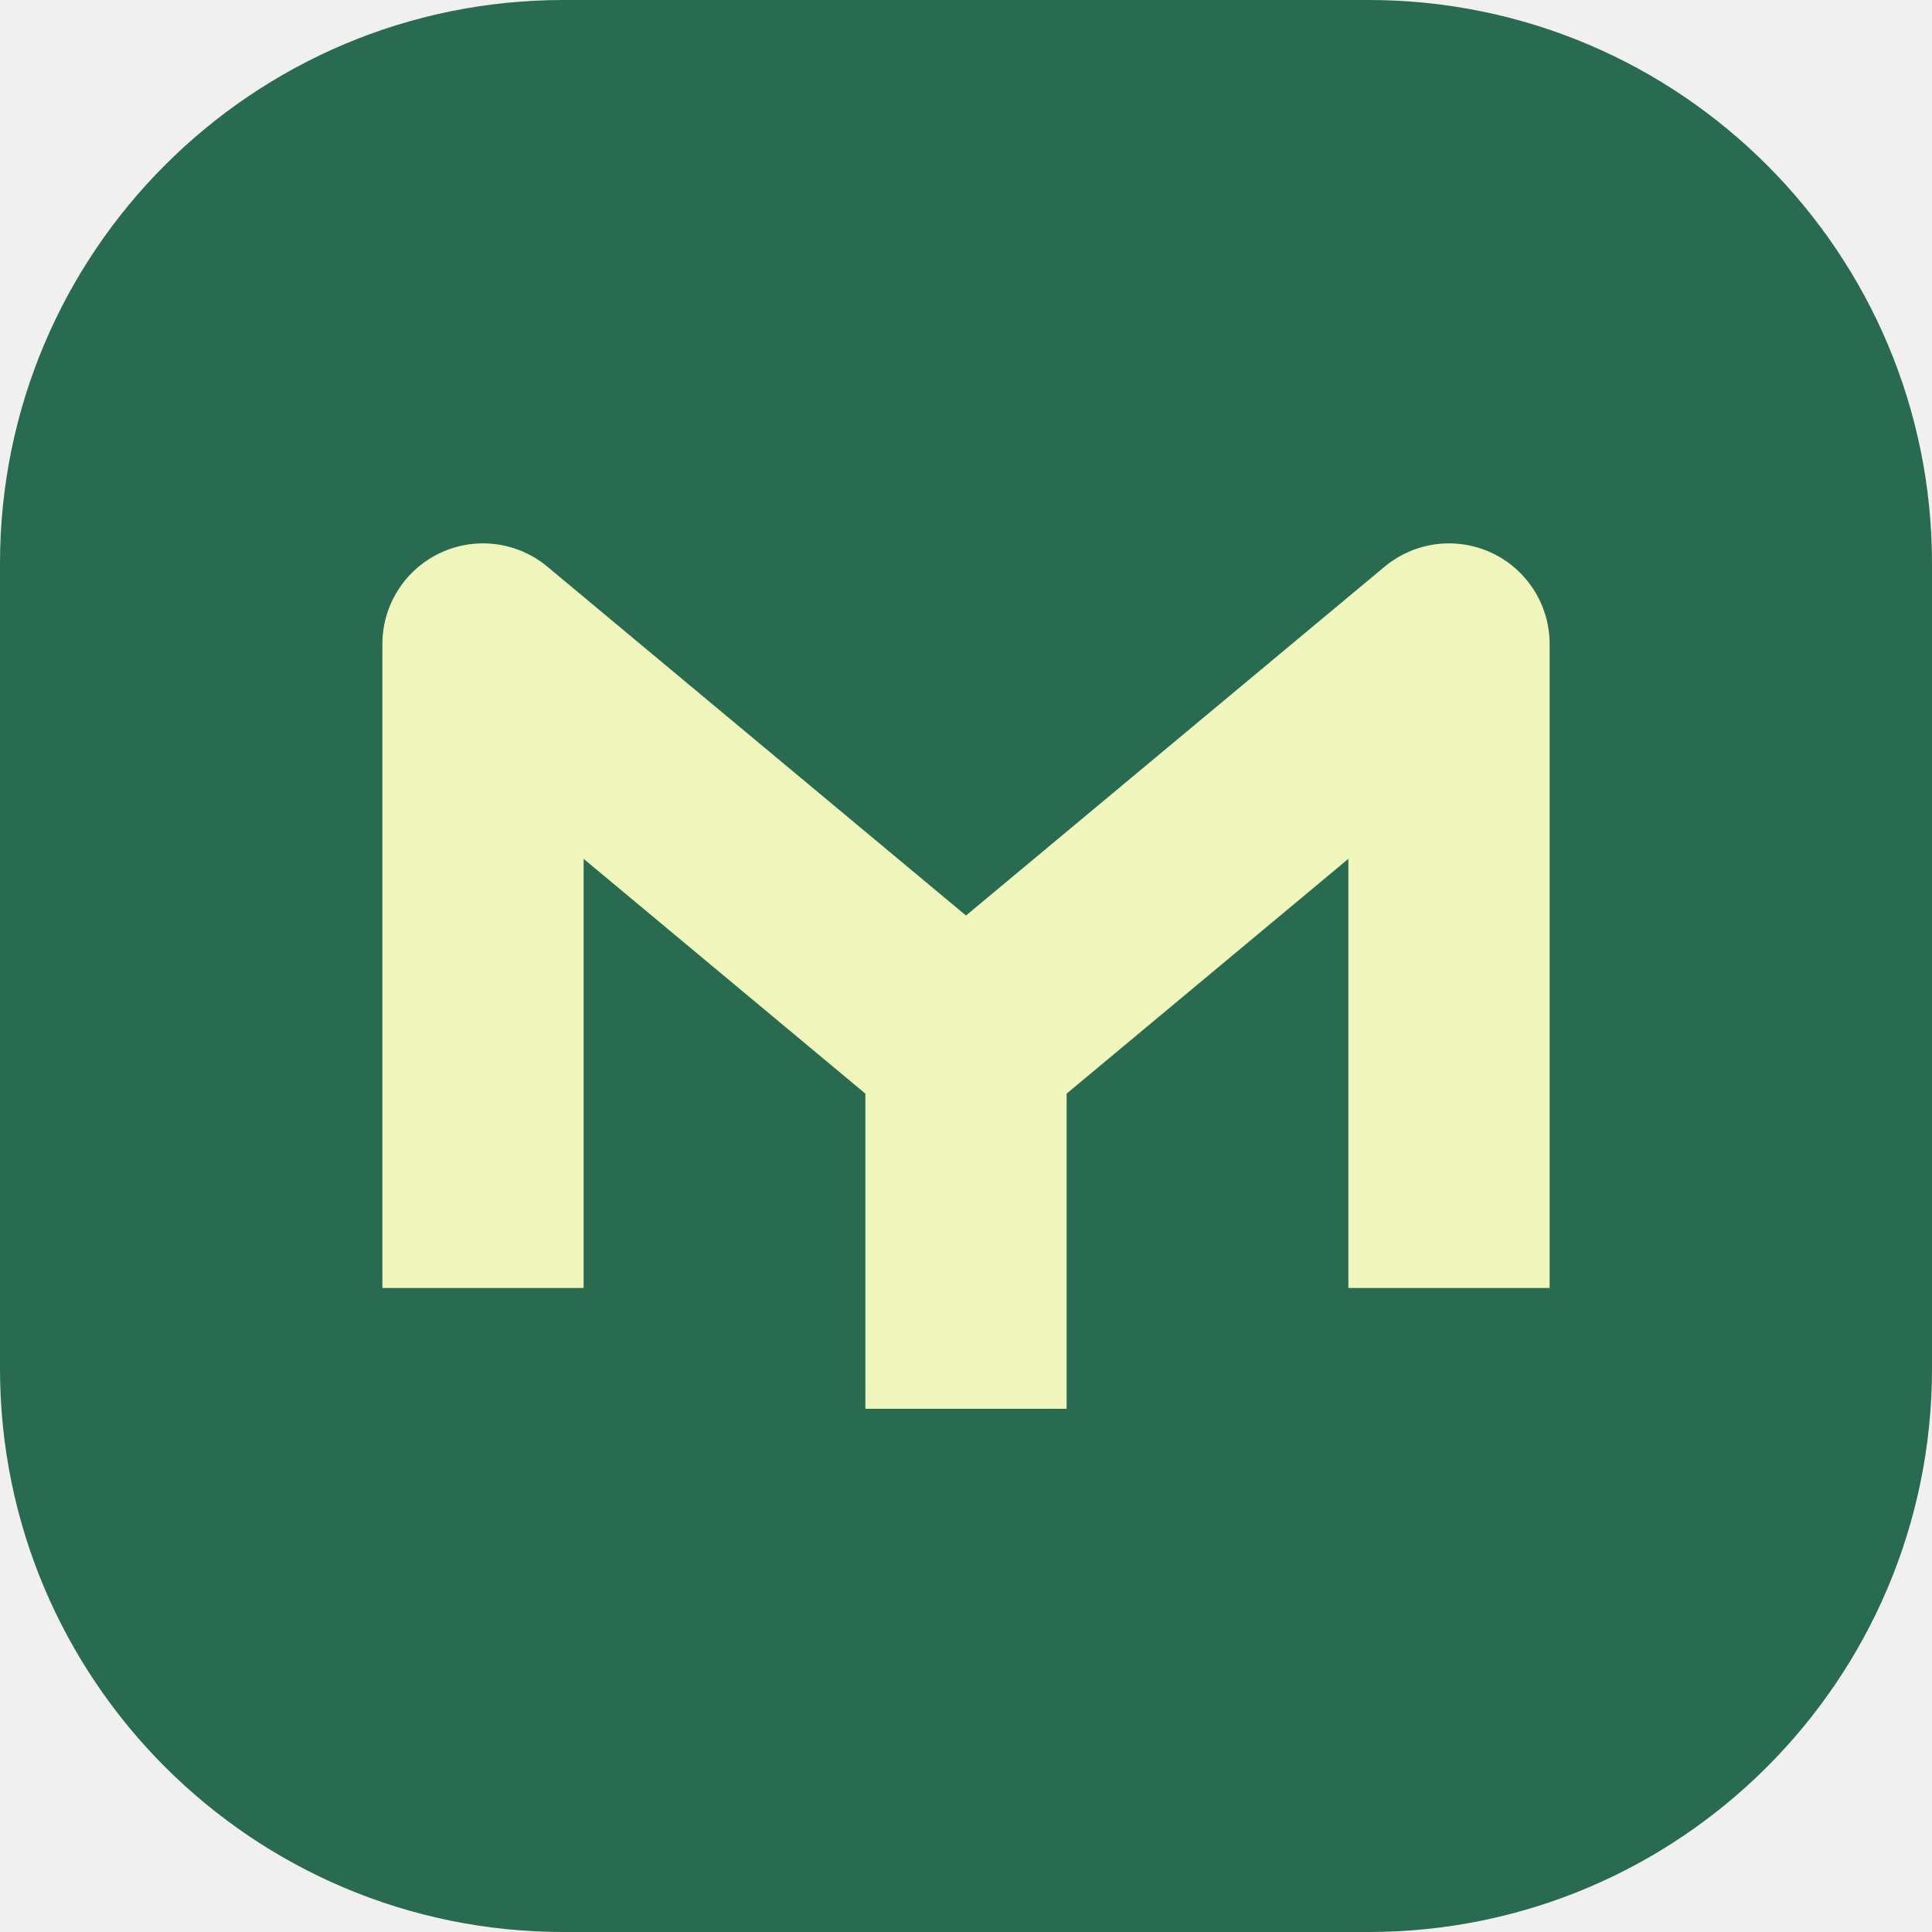
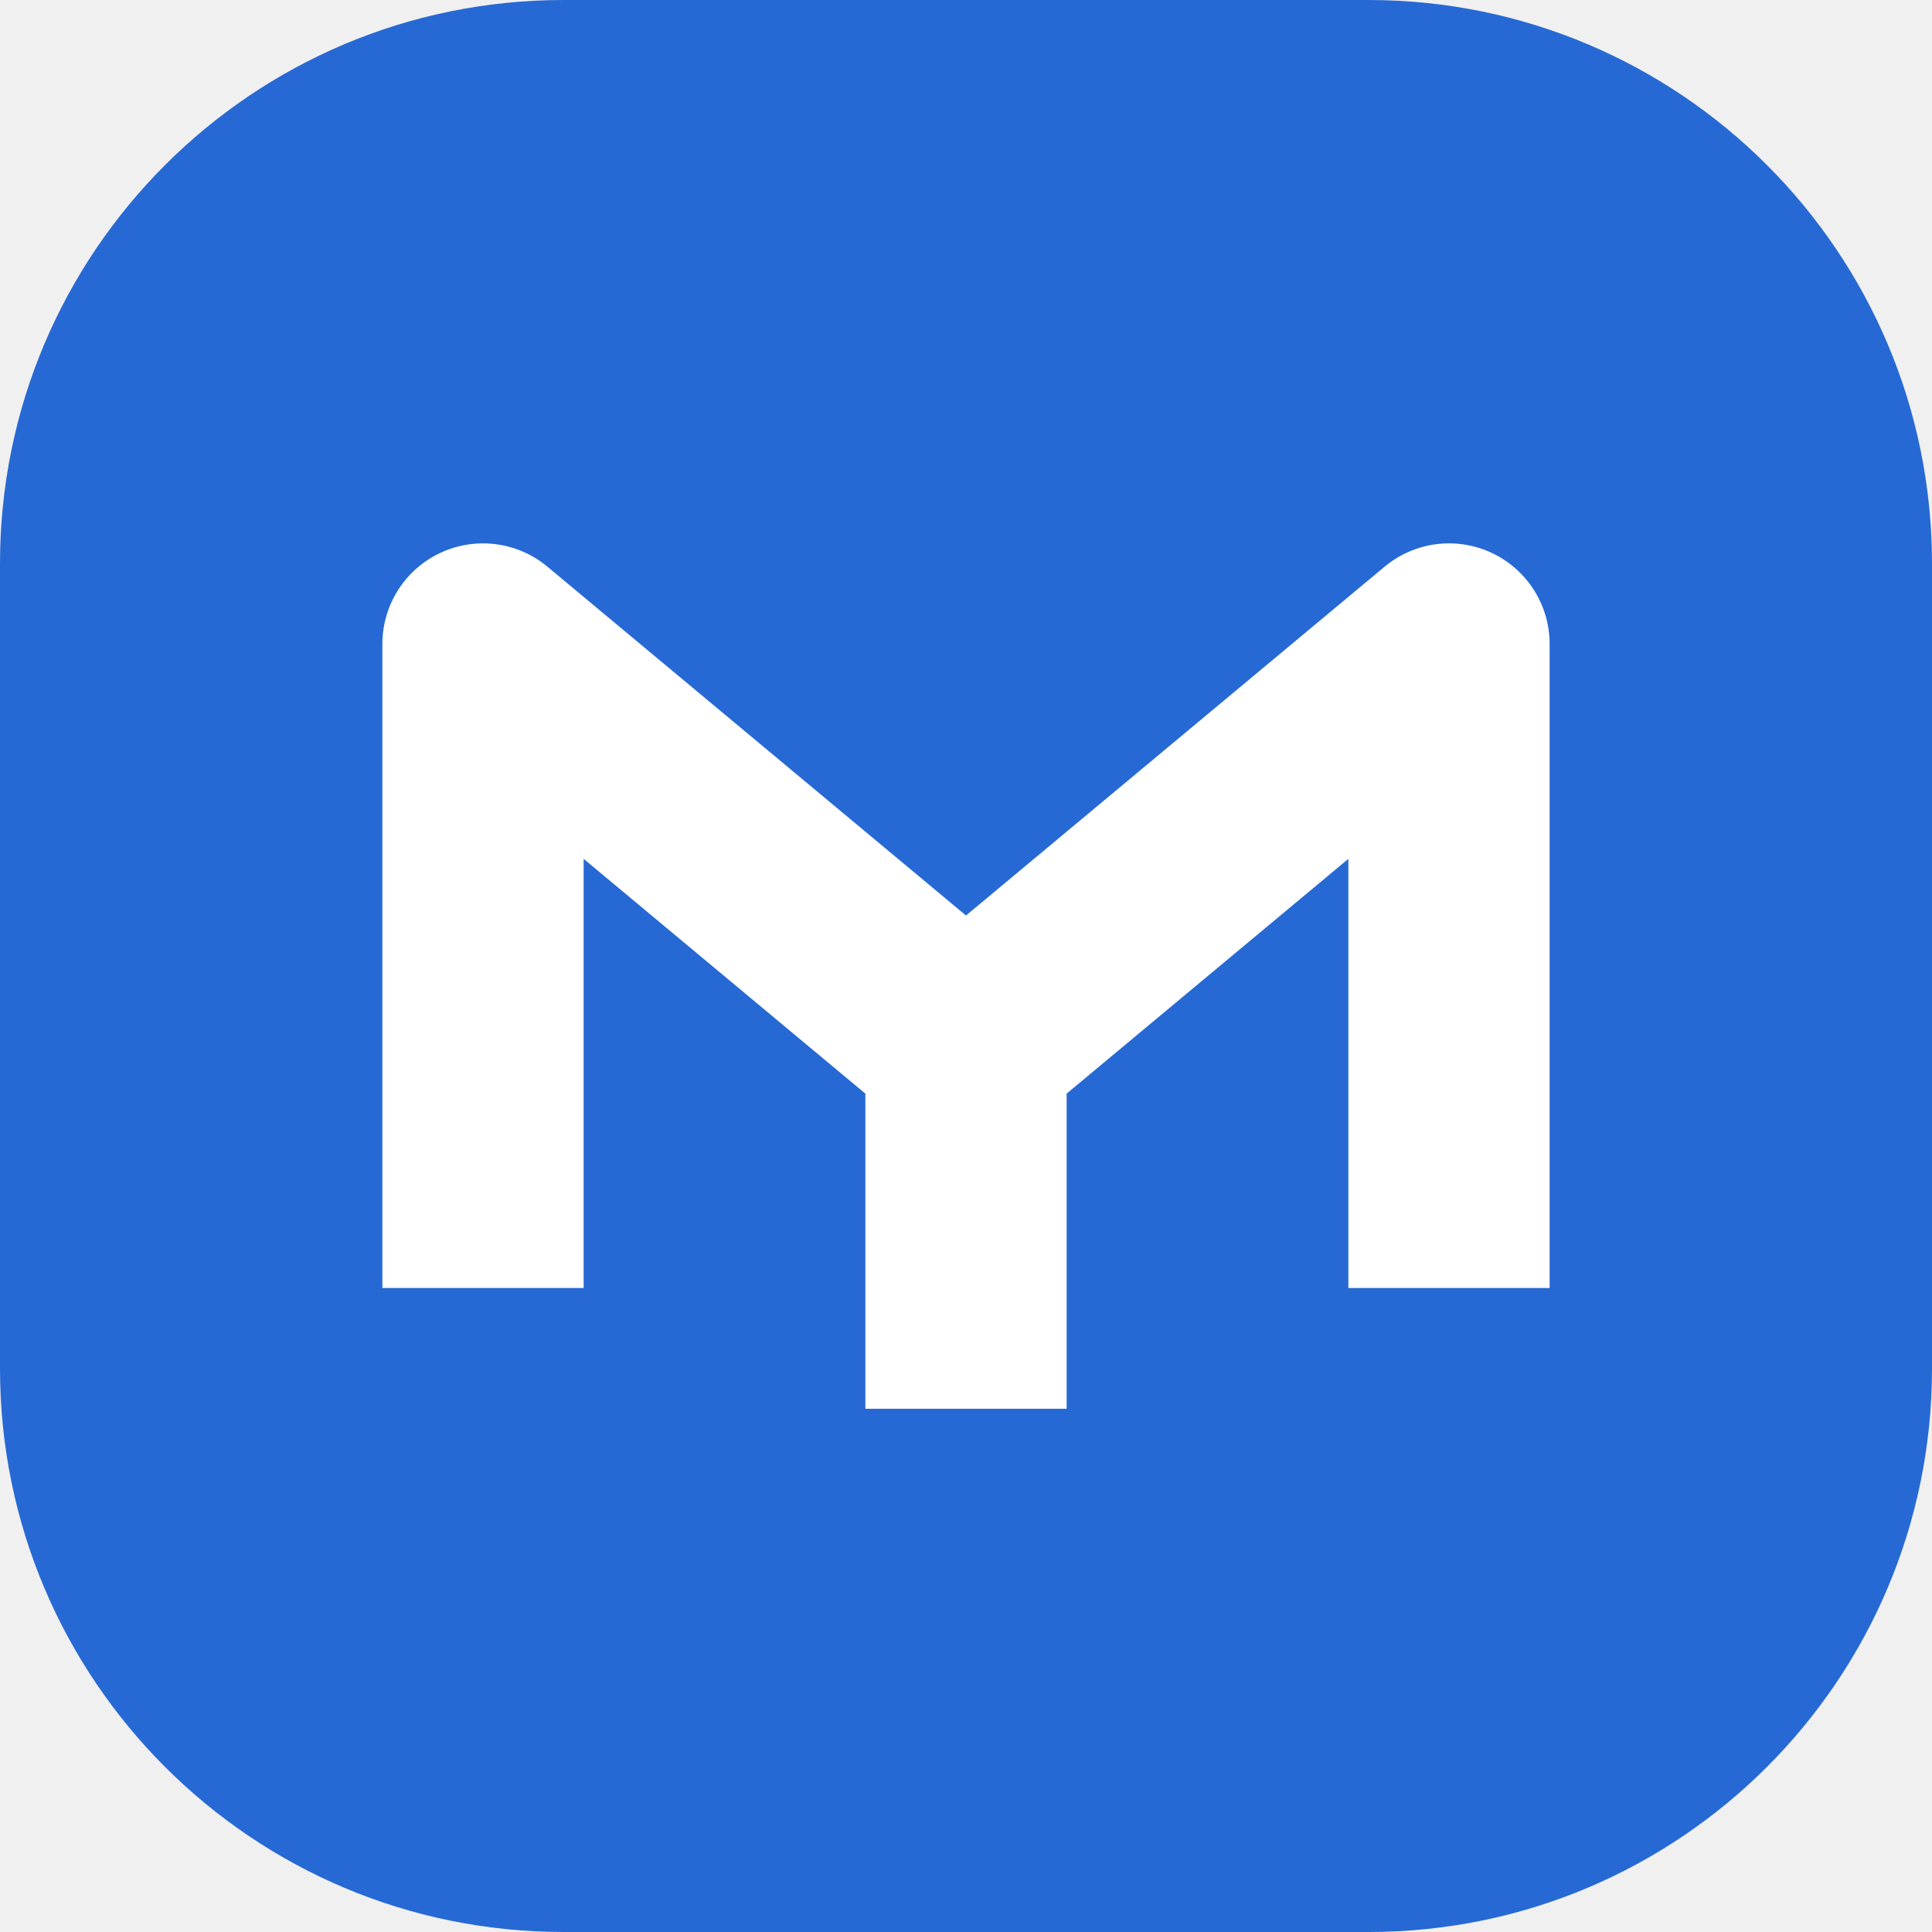
<svg xmlns="http://www.w3.org/2000/svg" viewBox="0 0 48 48">
-   <rect width="48" height="48" rx="14" fill="#286b50" />
-   <path d="M12 32V16l12 10 12-10v16M24 26v9" fill="none" stroke="#f0f6bb" stroke-width="5" stroke-linejoin="round" />
+   <rect width="48" height="48" rx="14" fill="#2769d4" />
+   <path d="M12 32V16l12 10 12-10v16M24 26v9" fill="none" stroke="#fff" stroke-width="5" stroke-linejoin="round" />
</svg>
